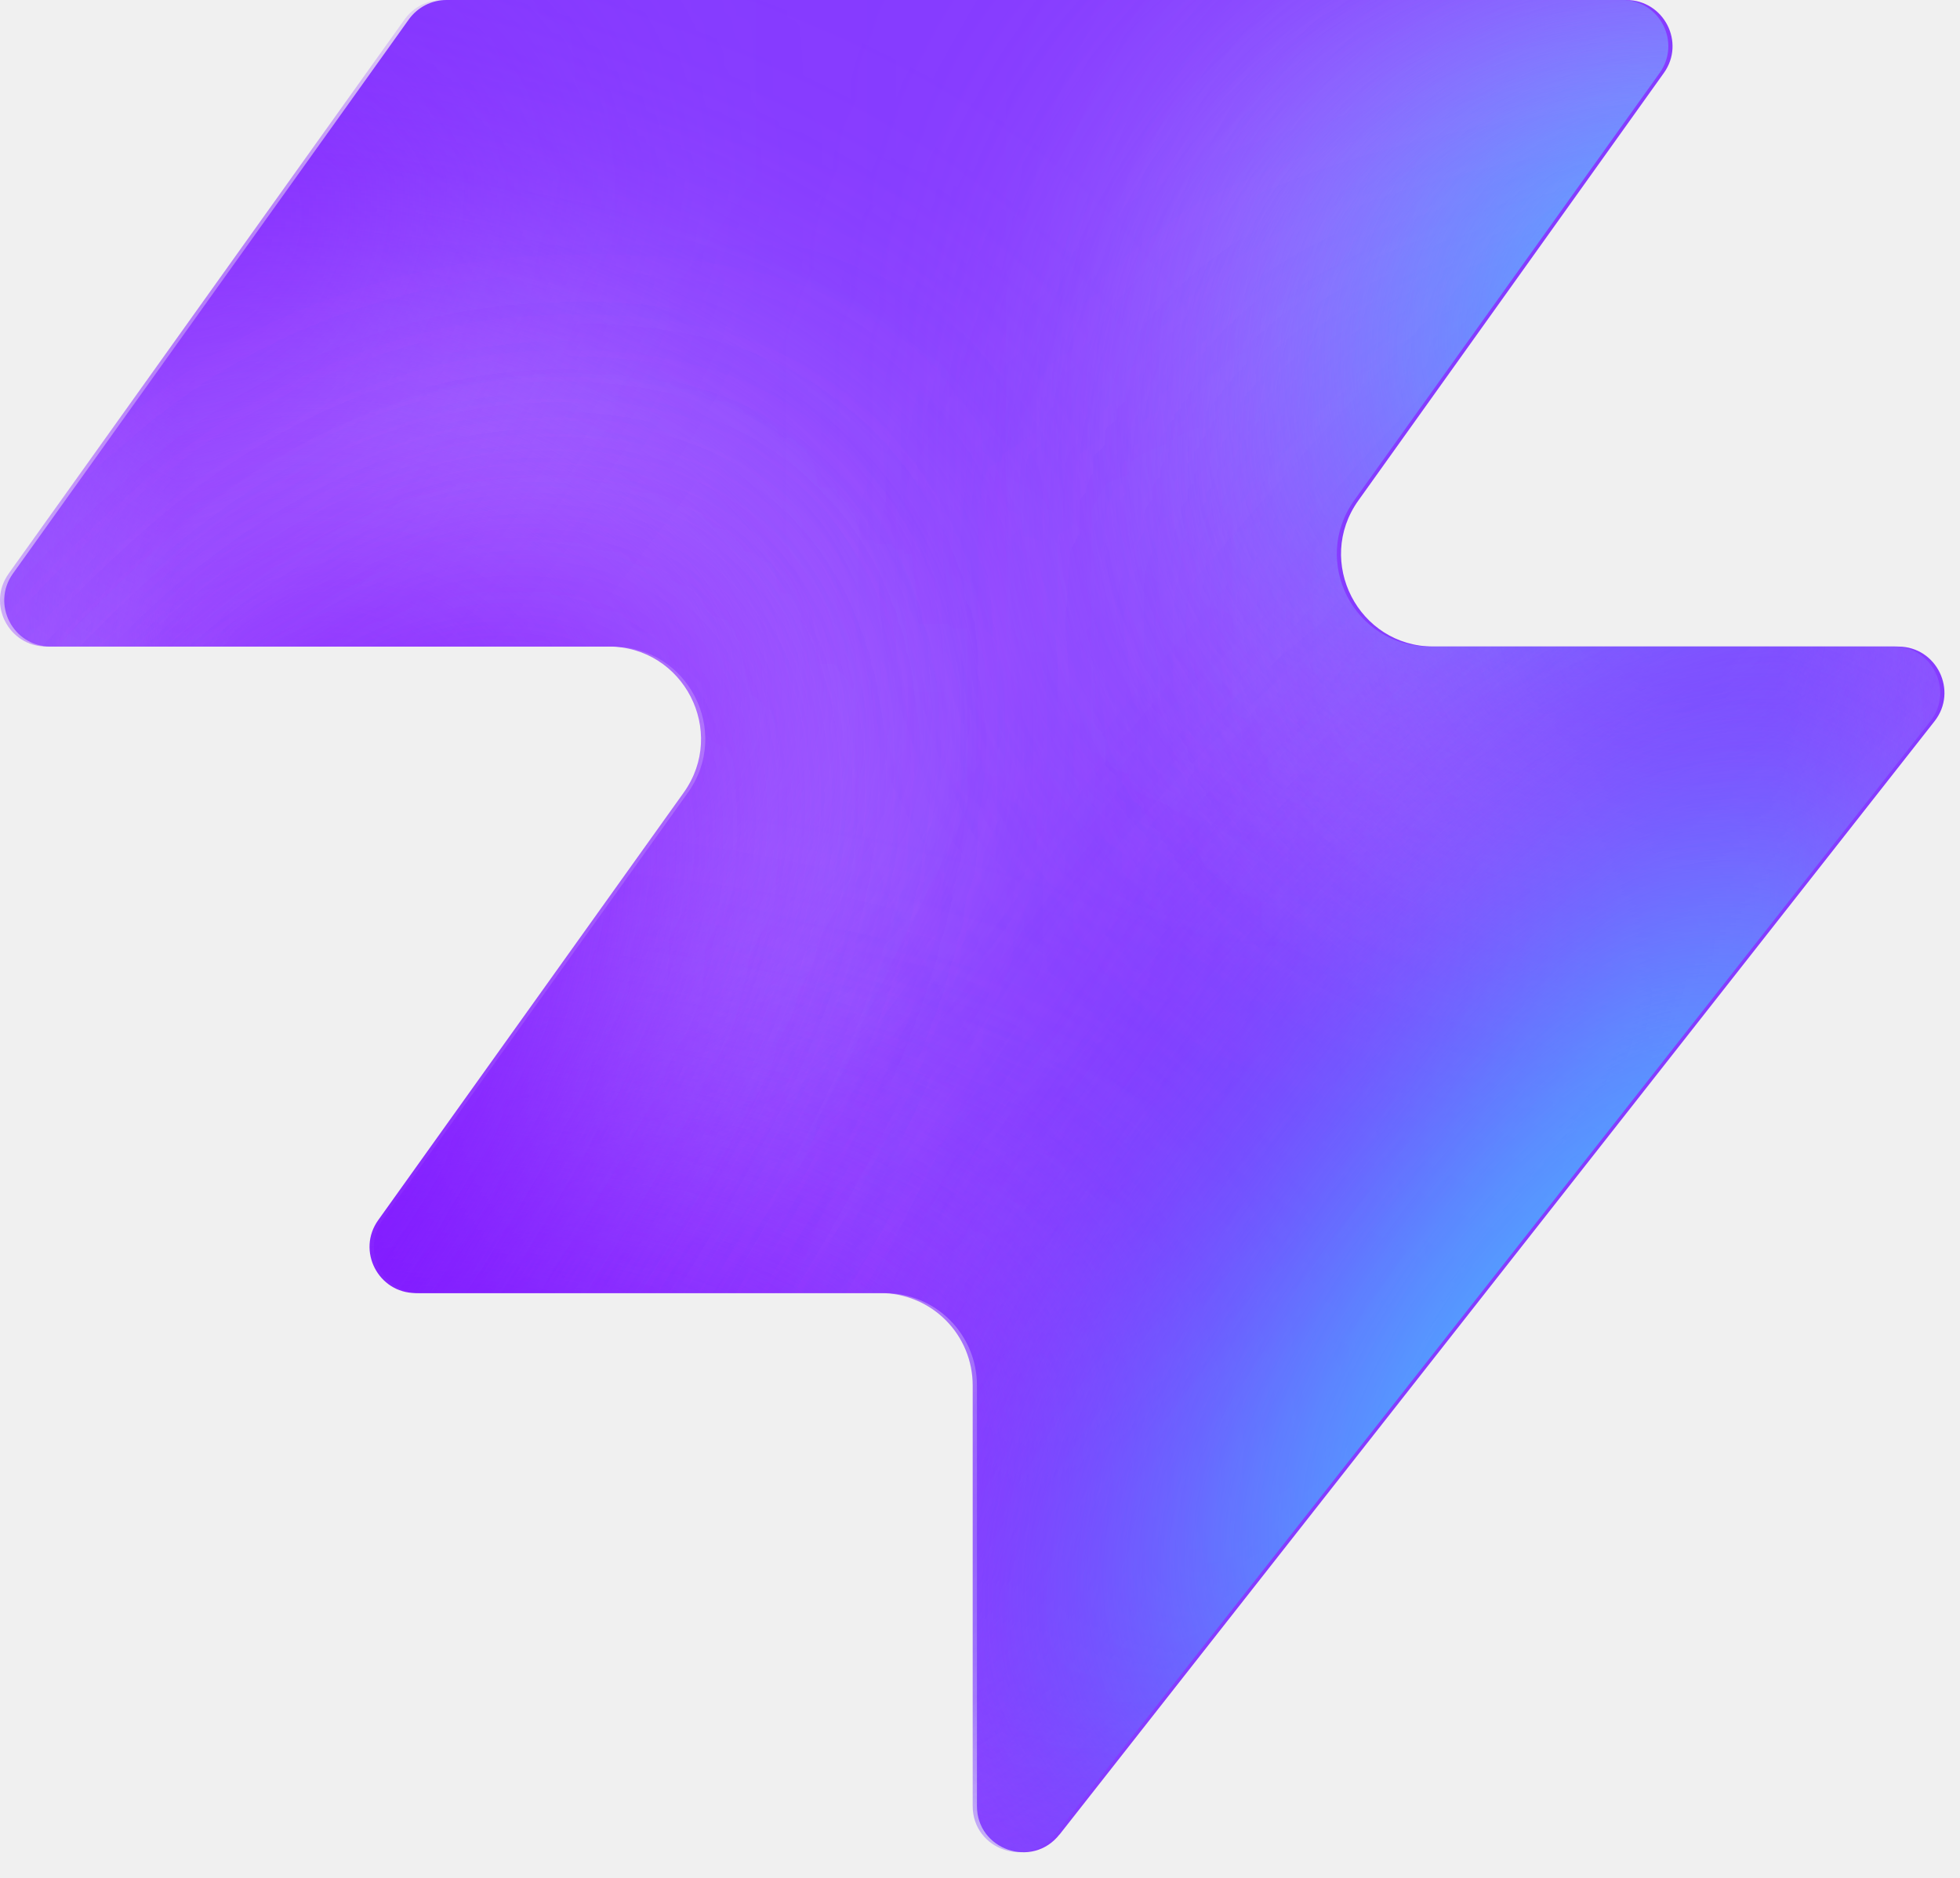
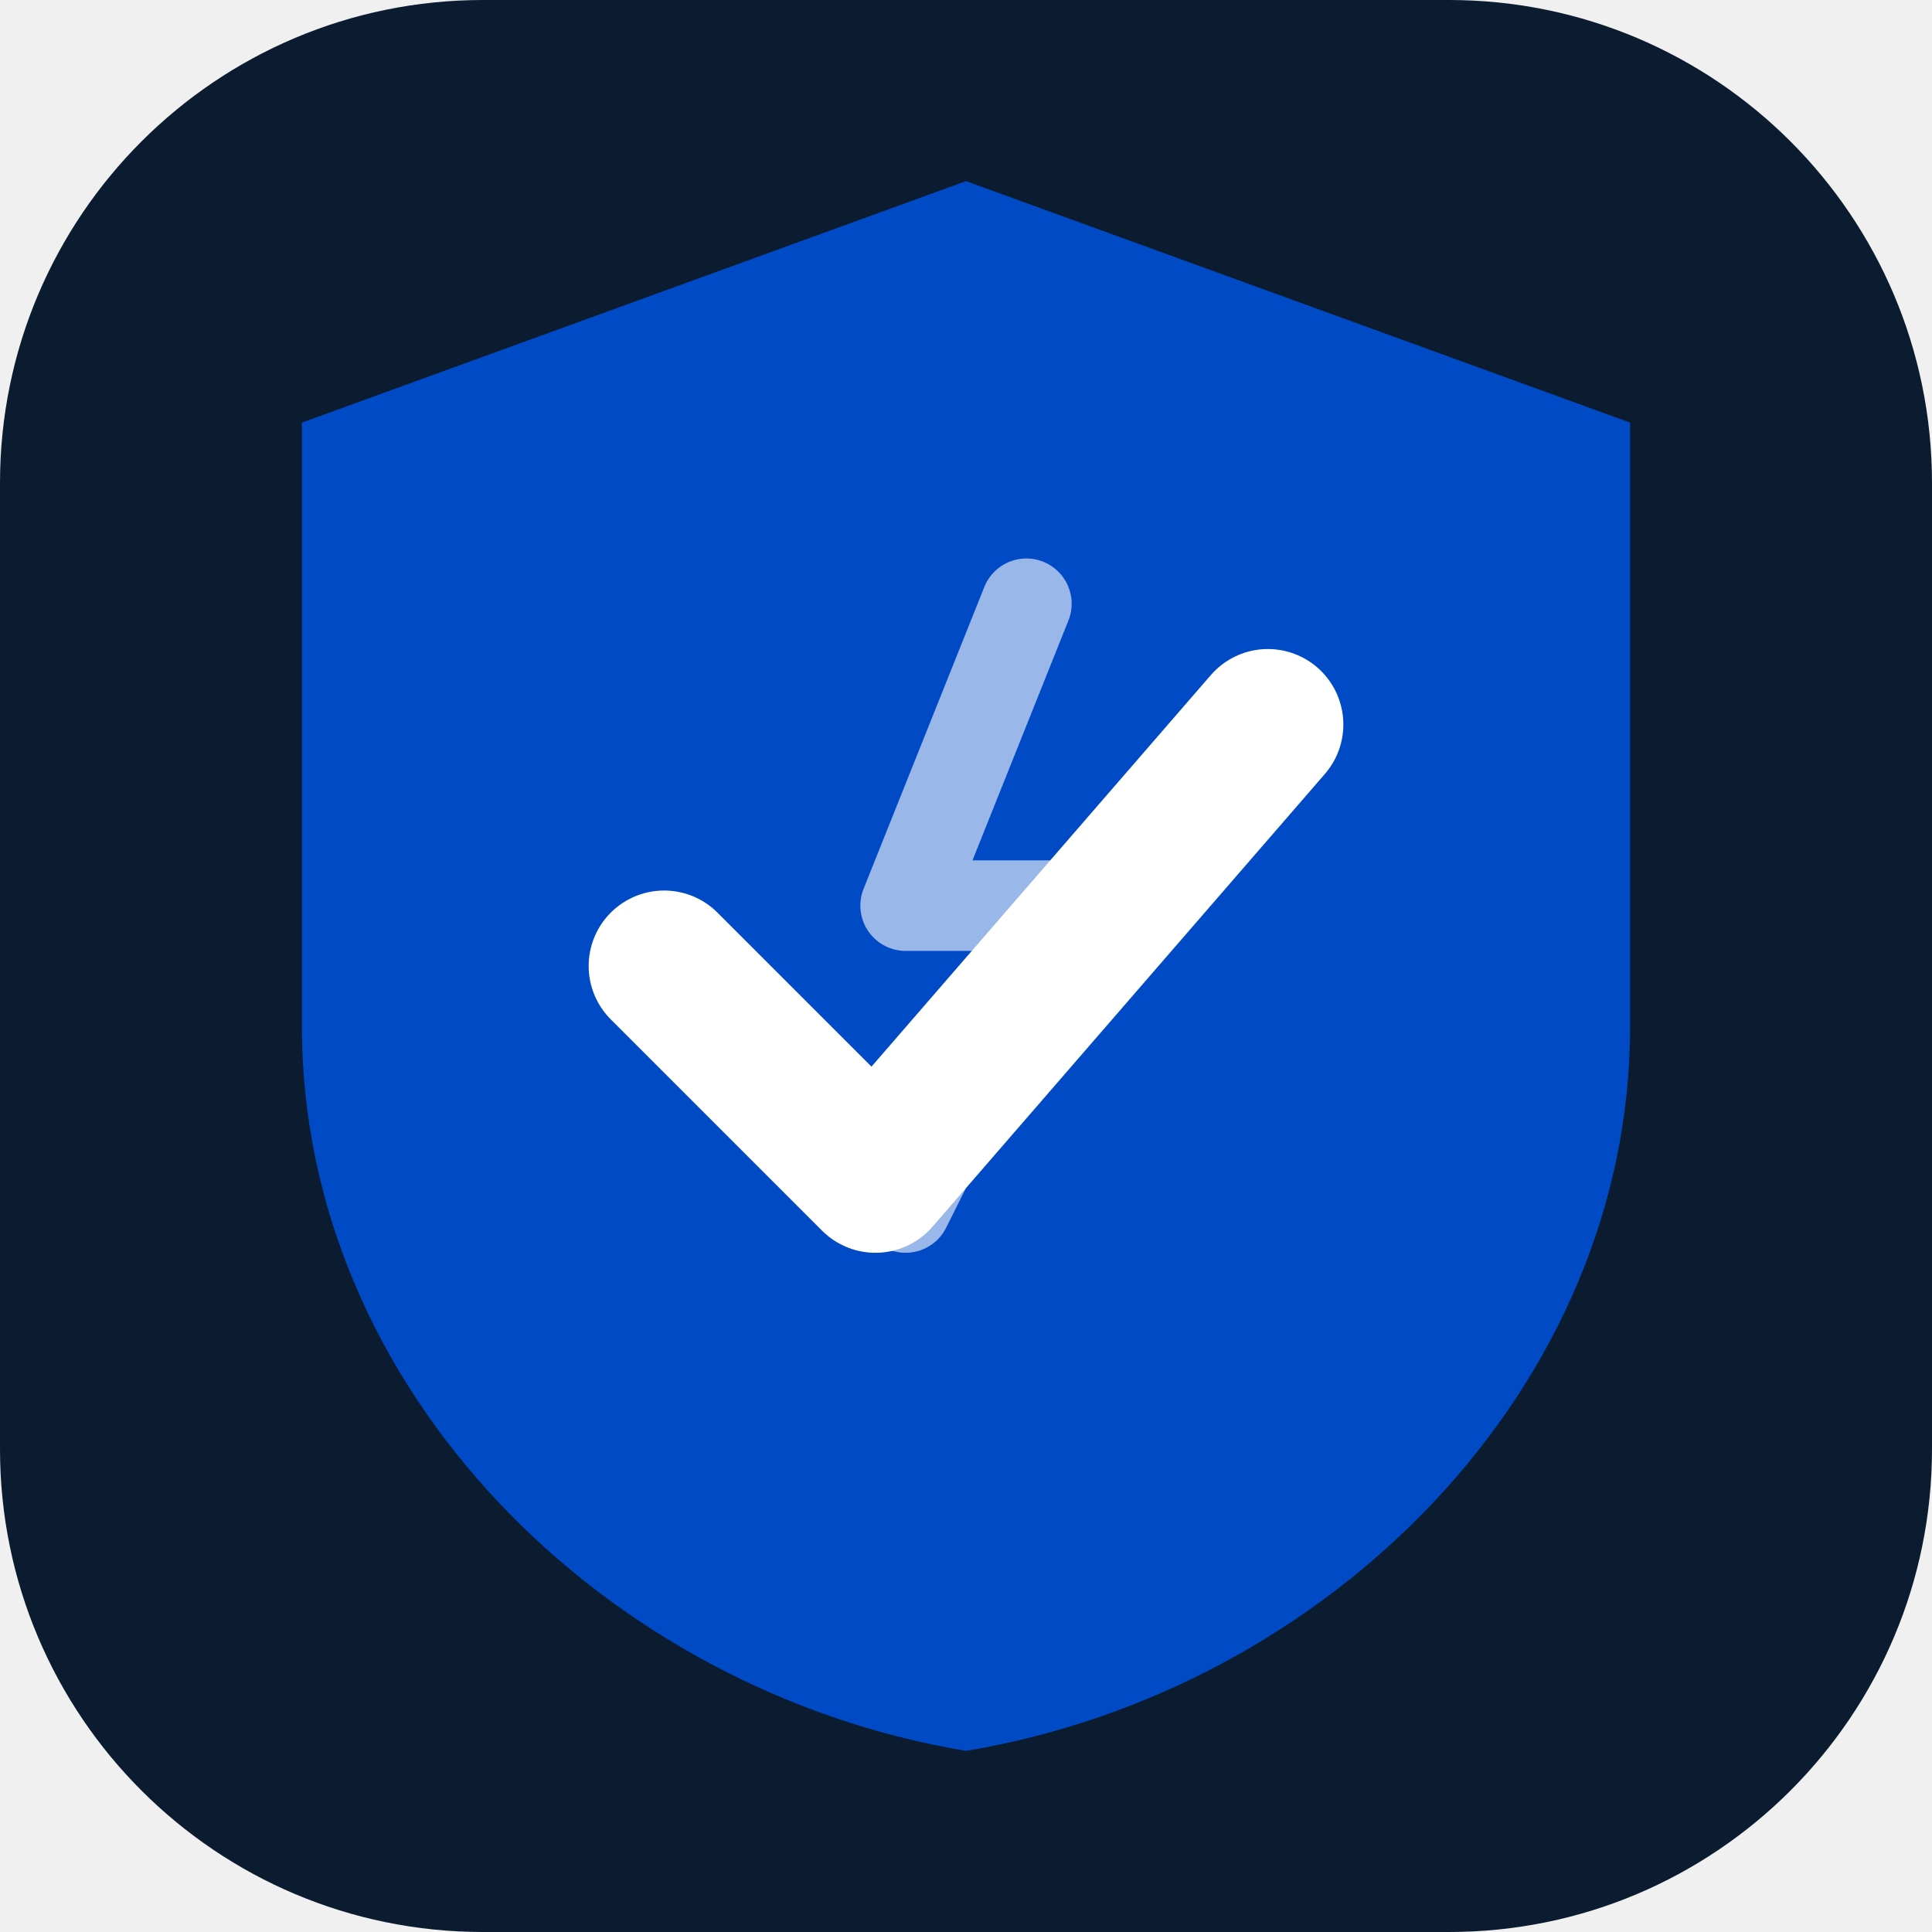
- <svg xmlns="http://www.w3.org/2000/svg" width="48" height="46" fill="none" viewBox="0 0 48 46">
-   <path fill="#863bff" d="M25.946 44.938c-.664.845-2.021.375-2.021-.698V33.937a2.26 2.26 0 0 0-2.262-2.262H10.287c-.92 0-1.456-1.04-.92-1.788l7.48-10.471c1.07-1.497 0-3.578-1.842-3.578H1.237c-.92 0-1.456-1.04-.92-1.788L10.013.474c.214-.297.556-.474.92-.474h28.894c.92 0 1.456 1.04.92 1.788l-7.48 10.471c-1.07 1.498 0 3.579 1.842 3.579h11.377c.943 0 1.473 1.088.89 1.83L25.947 44.94z" style="fill:#863bff;fill:color(display-p3 .525 .23 1);fill-opacity:1" />
-   <mask id="a" width="48" height="46" x="0" y="0" maskUnits="userSpaceOnUse" style="mask-type:alpha">
-     <path fill="#000" d="M25.842 44.938c-.664.844-2.021.375-2.021-.698V33.937a2.26 2.26 0 0 0-2.262-2.262H10.183c-.92 0-1.456-1.04-.92-1.788l7.48-10.471c1.07-1.498 0-3.579-1.842-3.579H1.133c-.92 0-1.456-1.04-.92-1.787L9.91.473c.214-.297.556-.474.92-.474h28.894c.92 0 1.456 1.04.92 1.788l-7.48 10.471c-1.07 1.498 0 3.578 1.842 3.578h11.377c.943 0 1.473 1.088.89 1.832L25.843 44.94z" style="fill:#000;fill-opacity:1" />
-   </mask>
-   <g mask="url(#a)">
-     <g filter="url(#b)">
-       <ellipse cx="5.508" cy="14.704" fill="#ede6ff" rx="5.508" ry="14.704" style="fill:#ede6ff;fill:color(display-p3 .927 .903 1);fill-opacity:1" transform="matrix(.00324 1 1 -.00324 -4.47 31.516)" />
-     </g>
-     <g filter="url(#c)">
-       <ellipse cx="10.399" cy="29.851" fill="#ede6ff" rx="10.399" ry="29.851" style="fill:#ede6ff;fill:color(display-p3 .927 .903 1);fill-opacity:1" transform="matrix(.00324 1 1 -.00324 -39.328 7.883)" />
-     </g>
-     <g filter="url(#d)">
-       <ellipse cx="5.508" cy="30.487" fill="#7e14ff" rx="5.508" ry="30.487" style="fill:#7e14ff;fill:color(display-p3 .492 .077 1);fill-opacity:1" transform="rotate(89.814 -25.913 -14.639)scale(1 -1)" />
-     </g>
-     <g filter="url(#e)">
-       <ellipse cx="5.508" cy="30.599" fill="#7e14ff" rx="5.508" ry="30.599" style="fill:#7e14ff;fill:color(display-p3 .492 .077 1);fill-opacity:1" transform="rotate(89.814 -32.644 -3.334)scale(1 -1)" />
-     </g>
-     <g filter="url(#f)">
-       <ellipse cx="5.508" cy="30.599" fill="#7e14ff" rx="5.508" ry="30.599" style="fill:#7e14ff;fill:color(display-p3 .492 .077 1);fill-opacity:1" transform="matrix(.00324 1 1 -.00324 -34.34 30.47)" />
-     </g>
-     <g filter="url(#g)">
-       <ellipse cx="14.072" cy="22.078" fill="#ede6ff" rx="14.072" ry="22.078" style="fill:#ede6ff;fill:color(display-p3 .927 .903 1);fill-opacity:1" transform="rotate(93.35 24.506 48.493)scale(-1 1)" />
-     </g>
-     <g filter="url(#h)">
-       <ellipse cx="3.47" cy="21.501" fill="#7e14ff" rx="3.47" ry="21.501" style="fill:#7e14ff;fill:color(display-p3 .492 .077 1);fill-opacity:1" transform="rotate(89.009 28.708 47.59)scale(-1 1)" />
-     </g>
-     <g filter="url(#i)">
-       <ellipse cx="3.47" cy="21.501" fill="#7e14ff" rx="3.47" ry="21.501" style="fill:#7e14ff;fill:color(display-p3 .492 .077 1);fill-opacity:1" transform="rotate(89.009 28.708 47.59)scale(-1 1)" />
-     </g>
-     <g filter="url(#j)">
-       <ellipse cx=".387" cy="8.972" fill="#7e14ff" rx="4.407" ry="29.108" style="fill:#7e14ff;fill:color(display-p3 .492 .077 1);fill-opacity:1" transform="rotate(39.51 .387 8.972)" />
-     </g>
-     <g filter="url(#k)">
-       <ellipse cx="47.523" cy="-6.092" fill="#7e14ff" rx="4.407" ry="29.108" style="fill:#7e14ff;fill:color(display-p3 .492 .077 1);fill-opacity:1" transform="rotate(37.892 47.523 -6.092)" />
-     </g>
-     <g filter="url(#l)">
-       <ellipse cx="41.412" cy="6.333" fill="#47bfff" rx="5.971" ry="9.665" style="fill:#47bfff;fill:color(display-p3 .28 .748 1);fill-opacity:1" transform="rotate(37.892 41.412 6.333)" />
-     </g>
-     <g filter="url(#m)">
-       <ellipse cx="-1.879" cy="38.332" fill="#7e14ff" rx="4.407" ry="29.108" style="fill:#7e14ff;fill:color(display-p3 .492 .077 1);fill-opacity:1" transform="rotate(37.892 -1.88 38.332)" />
-     </g>
-     <g filter="url(#n)">
-       <ellipse cx="-1.879" cy="38.332" fill="#7e14ff" rx="4.407" ry="29.108" style="fill:#7e14ff;fill:color(display-p3 .492 .077 1);fill-opacity:1" transform="rotate(37.892 -1.88 38.332)" />
-     </g>
-     <g filter="url(#o)">
-       <ellipse cx="35.651" cy="29.907" fill="#7e14ff" rx="4.407" ry="29.108" style="fill:#7e14ff;fill:color(display-p3 .492 .077 1);fill-opacity:1" transform="rotate(37.892 35.651 29.907)" />
-     </g>
-     <g filter="url(#p)">
-       <ellipse cx="38.418" cy="32.4" fill="#47bfff" rx="5.971" ry="15.297" style="fill:#47bfff;fill:color(display-p3 .28 .748 1);fill-opacity:1" transform="rotate(37.892 38.418 32.4)" />
-     </g>
-   </g>
-   <defs>
-     <filter id="b" width="60.045" height="41.654" x="-19.77" y="16.149" color-interpolation-filters="sRGB" filterUnits="userSpaceOnUse">
-       <feFlood flood-opacity="0" result="BackgroundImageFix" />
-       <feBlend in="SourceGraphic" in2="BackgroundImageFix" result="shape" />
-       <feGaussianBlur result="effect1_foregroundBlur_2002_17158" stdDeviation="7.659" />
-     </filter>
-     <filter id="c" width="90.34" height="51.437" x="-54.613" y="-7.533" color-interpolation-filters="sRGB" filterUnits="userSpaceOnUse">
-       <feFlood flood-opacity="0" result="BackgroundImageFix" />
-       <feBlend in="SourceGraphic" in2="BackgroundImageFix" result="shape" />
-       <feGaussianBlur result="effect1_foregroundBlur_2002_17158" stdDeviation="7.659" />
-     </filter>
-     <filter id="d" width="79.355" height="29.4" x="-49.64" y="2.03" color-interpolation-filters="sRGB" filterUnits="userSpaceOnUse">
-       <feFlood flood-opacity="0" result="BackgroundImageFix" />
-       <feBlend in="SourceGraphic" in2="BackgroundImageFix" result="shape" />
-       <feGaussianBlur result="effect1_foregroundBlur_2002_17158" stdDeviation="4.596" />
-     </filter>
-     <filter id="e" width="79.579" height="29.4" x="-45.045" y="20.029" color-interpolation-filters="sRGB" filterUnits="userSpaceOnUse">
-       <feFlood flood-opacity="0" result="BackgroundImageFix" />
-       <feBlend in="SourceGraphic" in2="BackgroundImageFix" result="shape" />
-       <feGaussianBlur result="effect1_foregroundBlur_2002_17158" stdDeviation="4.596" />
-     </filter>
-     <filter id="f" width="79.579" height="29.4" x="-43.513" y="21.178" color-interpolation-filters="sRGB" filterUnits="userSpaceOnUse">
-       <feFlood flood-opacity="0" result="BackgroundImageFix" />
-       <feBlend in="SourceGraphic" in2="BackgroundImageFix" result="shape" />
-       <feGaussianBlur result="effect1_foregroundBlur_2002_17158" stdDeviation="4.596" />
-     </filter>
-     <filter id="g" width="74.749" height="58.852" x="15.756" y="-17.901" color-interpolation-filters="sRGB" filterUnits="userSpaceOnUse">
-       <feFlood flood-opacity="0" result="BackgroundImageFix" />
-       <feBlend in="SourceGraphic" in2="BackgroundImageFix" result="shape" />
-       <feGaussianBlur result="effect1_foregroundBlur_2002_17158" stdDeviation="7.659" />
-     </filter>
-     <filter id="h" width="61.377" height="25.362" x="23.548" y="2.284" color-interpolation-filters="sRGB" filterUnits="userSpaceOnUse">
-       <feFlood flood-opacity="0" result="BackgroundImageFix" />
-       <feBlend in="SourceGraphic" in2="BackgroundImageFix" result="shape" />
-       <feGaussianBlur result="effect1_foregroundBlur_2002_17158" stdDeviation="4.596" />
-     </filter>
-     <filter id="i" width="61.377" height="25.362" x="23.548" y="2.284" color-interpolation-filters="sRGB" filterUnits="userSpaceOnUse">
-       <feFlood flood-opacity="0" result="BackgroundImageFix" />
-       <feBlend in="SourceGraphic" in2="BackgroundImageFix" result="shape" />
-       <feGaussianBlur result="effect1_foregroundBlur_2002_17158" stdDeviation="4.596" />
-     </filter>
-     <filter id="j" width="56.045" height="63.649" x="-27.636" y="-22.853" color-interpolation-filters="sRGB" filterUnits="userSpaceOnUse">
-       <feFlood flood-opacity="0" result="BackgroundImageFix" />
-       <feBlend in="SourceGraphic" in2="BackgroundImageFix" result="shape" />
-       <feGaussianBlur result="effect1_foregroundBlur_2002_17158" stdDeviation="4.596" />
-     </filter>
-     <filter id="k" width="54.814" height="64.646" x="20.116" y="-38.415" color-interpolation-filters="sRGB" filterUnits="userSpaceOnUse">
-       <feFlood flood-opacity="0" result="BackgroundImageFix" />
-       <feBlend in="SourceGraphic" in2="BackgroundImageFix" result="shape" />
-       <feGaussianBlur result="effect1_foregroundBlur_2002_17158" stdDeviation="4.596" />
-     </filter>
-     <filter id="l" width="33.541" height="35.313" x="24.641" y="-11.323" color-interpolation-filters="sRGB" filterUnits="userSpaceOnUse">
-       <feFlood flood-opacity="0" result="BackgroundImageFix" />
-       <feBlend in="SourceGraphic" in2="BackgroundImageFix" result="shape" />
-       <feGaussianBlur result="effect1_foregroundBlur_2002_17158" stdDeviation="4.596" />
-     </filter>
-     <filter id="m" width="54.814" height="64.646" x="-29.286" y="6.009" color-interpolation-filters="sRGB" filterUnits="userSpaceOnUse">
-       <feFlood flood-opacity="0" result="BackgroundImageFix" />
-       <feBlend in="SourceGraphic" in2="BackgroundImageFix" result="shape" />
-       <feGaussianBlur result="effect1_foregroundBlur_2002_17158" stdDeviation="4.596" />
-     </filter>
-     <filter id="n" width="54.814" height="64.646" x="-29.286" y="6.009" color-interpolation-filters="sRGB" filterUnits="userSpaceOnUse">
-       <feFlood flood-opacity="0" result="BackgroundImageFix" />
-       <feBlend in="SourceGraphic" in2="BackgroundImageFix" result="shape" />
-       <feGaussianBlur result="effect1_foregroundBlur_2002_17158" stdDeviation="4.596" />
-     </filter>
-     <filter id="o" width="54.814" height="64.646" x="8.244" y="-2.416" color-interpolation-filters="sRGB" filterUnits="userSpaceOnUse">
-       <feFlood flood-opacity="0" result="BackgroundImageFix" />
-       <feBlend in="SourceGraphic" in2="BackgroundImageFix" result="shape" />
-       <feGaussianBlur result="effect1_foregroundBlur_2002_17158" stdDeviation="4.596" />
-     </filter>
-     <filter id="p" width="39.409" height="43.623" x="18.713" y="10.588" color-interpolation-filters="sRGB" filterUnits="userSpaceOnUse">
-       <feFlood flood-opacity="0" result="BackgroundImageFix" />
-       <feBlend in="SourceGraphic" in2="BackgroundImageFix" result="shape" />
-       <feGaussianBlur result="effect1_foregroundBlur_2002_17158" stdDeviation="4.596" />
-     </filter>
-   </defs>
+ <svg xmlns="http://www.w3.org/2000/svg" viewBox="0 0 32 32" fill="none">
+   <rect width="32" height="32" rx="8" fill="#0b1c30" />
+   <path d="M16 3 L27 7 L27 17 C27 23 22 28 16 29 C10 28 5 23 5 17 L5 7 Z" fill="#004ac6" />
+   <path d="M11 16 L14.5 19.5 L21 12" stroke="white" stroke-width="2.5" stroke-linecap="round" stroke-linejoin="round" />
+   <path d="M17 10 L15 15 L17.5 15 L15 20" stroke="white" stroke-width="1.5" stroke-linecap="round" stroke-linejoin="round" opacity="0.6" />
</svg>
